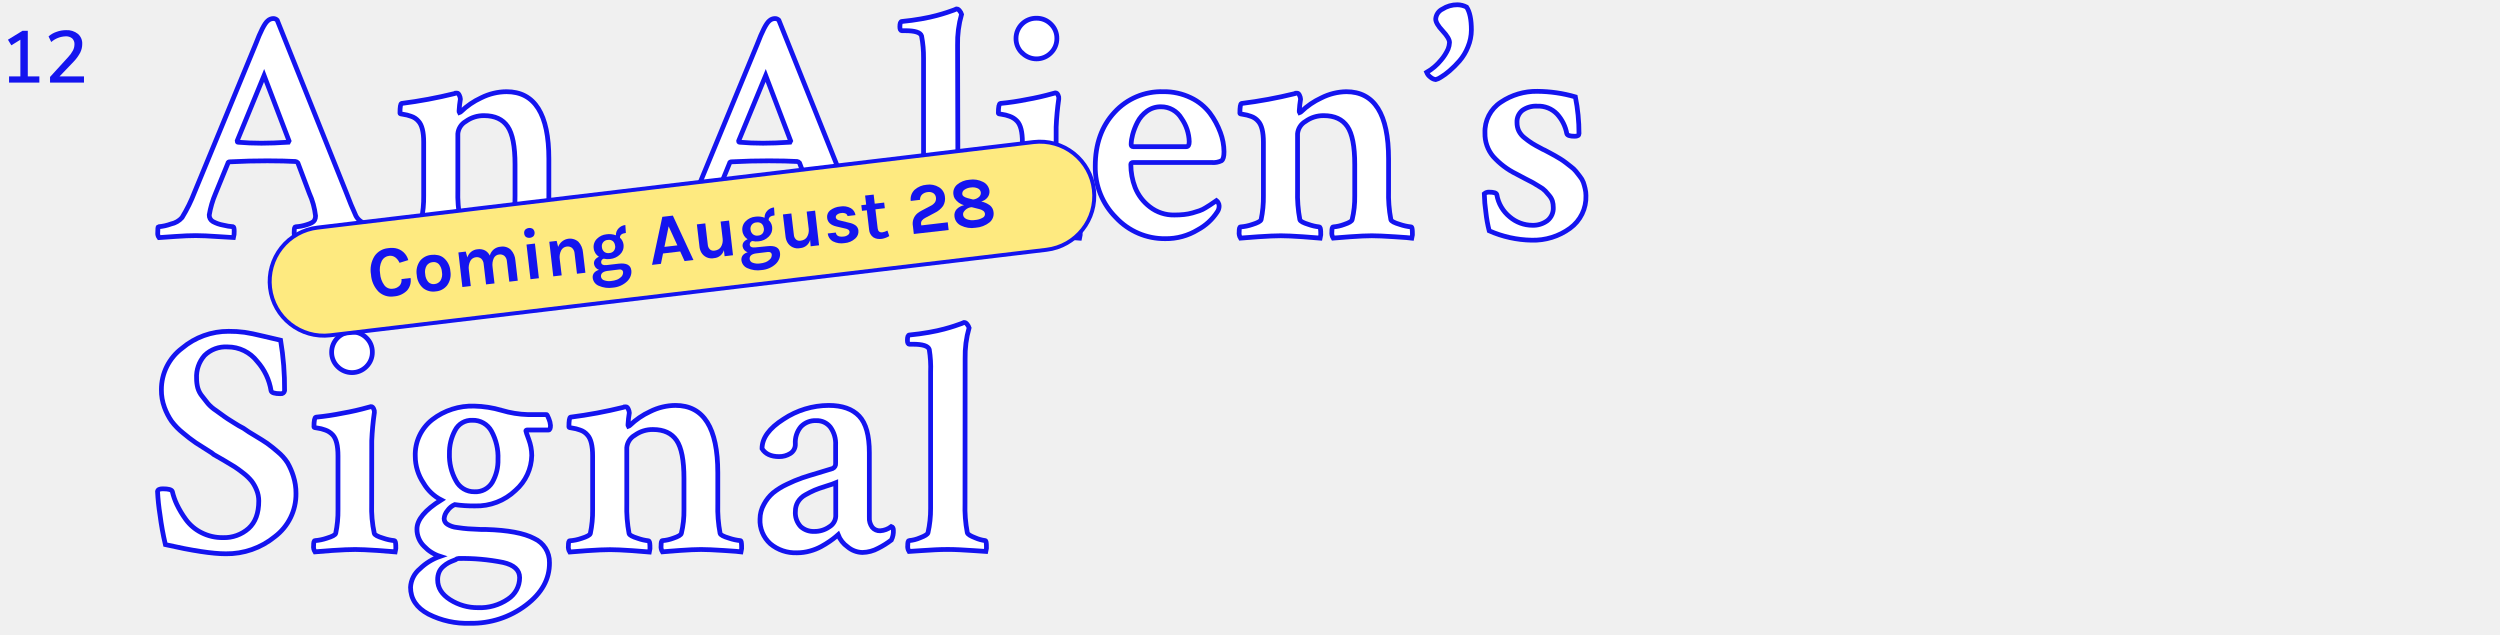
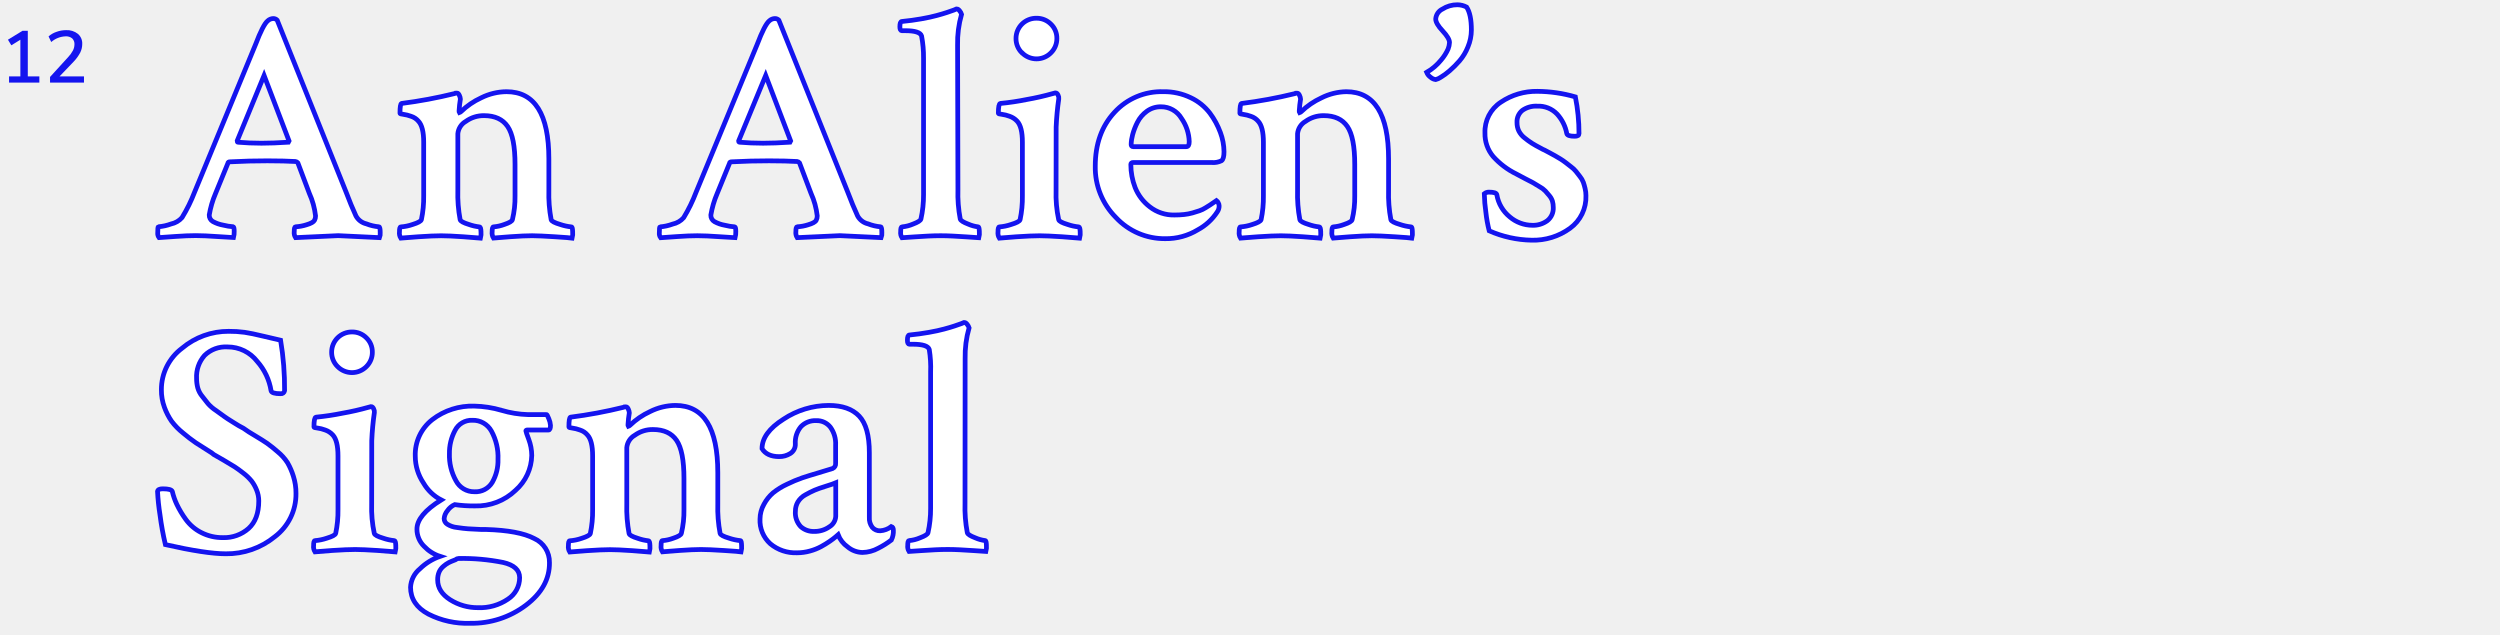
<svg xmlns="http://www.w3.org/2000/svg" id="Layer_1" data-name="Layer 1" viewBox="0 0 629.53 159.7">
  <defs>
-     <style>.cls-1{fill:#1414ef;}.cls-2{fill:#fff;stroke-width:1.2px;}.cls-2,.cls-3{stroke:#1414ef;stroke-miterlimit:10;}.cls-3{fill:#feea80;}</style>
+     <style>.cls-1{fill:#1414ef;}.cls-2{fill:#fff;stroke:#1414ef;stroke-miterlimit:10;stroke-width:1.2px;}</style>
  </defs>
  <path class="cls-1" d="M7,19.23H9.91v1.57H2.28V19.23H5.13V10L2.85,11.41,2,10,5.67,7.75H7Z" />
  <path class="cls-1" d="M21.15,19.23v1.57H12.6V19.38l4.5-4.93a7.78,7.78,0,0,0,1.26-1.72,3.42,3.42,0,0,0,.39-1.54,1.94,1.94,0,0,0-.57-1.52,2.38,2.38,0,0,0-1.65-.52,5.82,5.82,0,0,0-3.63,1.43l-.67-1.41a5.66,5.66,0,0,1,2-1.15,7,7,0,0,1,2.39-.43,4.41,4.41,0,0,1,3,.94,3.16,3.16,0,0,1,1.09,2.53,4.89,4.89,0,0,1-.49,2.15,10,10,0,0,1-1.64,2.28L15,19.23Z" />
  <path class="cls-2" d="M69.8,5.08,87.15,48.37q1.24,3.3,2.48,6a4,4,0,0,0,2.64,2,11,11,0,0,0,3.14.74c.22,0,.33.5.33,1.49a2.78,2.78,0,0,1-.17,1.24q-9.91-.5-10.41-.5t-10.74.5a2.33,2.33,0,0,1-.33-1.53c0-.8.11-1.2.33-1.2a10.65,10.65,0,0,0,2.73-.5q1.73-.5,2.06-1.16a2.36,2.36,0,0,0,.25-1.07,19,19,0,0,0-1.57-5.7L75,41a.91.91,0,0,0-.58-.33q-2.64-.16-7.1-.17t-9.42.25c-.33,0-.5.11-.5.33l-3.14,7.68a23.46,23.46,0,0,0-1.57,5.37,1.84,1.84,0,0,0,.91,1.65,8.27,8.27,0,0,0,2.6.91,14.26,14.26,0,0,0,2.52.41q.25.08.25,1.16a5.39,5.39,0,0,1-.17,1.57q-.41,0-3.88-.25t-5.62-.25q-2.15,0-5.08.21l-4.17.29a1.76,1.76,0,0,1-.33-1.24c0-1,.05-1.49.17-1.49a11.94,11.94,0,0,0,3.18-.7,5.1,5.1,0,0,0,2.77-1.61A39.26,39.26,0,0,0,49,48.37L64.35,11.2q1.9-5,3.06-5.95a2.11,2.11,0,0,1,1.4-.58A1.35,1.35,0,0,1,69.8,5.08ZM59.89,35.81q2.89.25,5.95.25,2.89,0,6.77-.25l.17-.33L66.5,19,59.72,35.48C59.72,35.71,59.78,35.81,59.89,35.81Z" />
  <path class="cls-2" d="M127.55,23.09q10.66,0,10.66,16.94v7.85a34.56,34.56,0,0,0,.58,7.44q.16.58,2.27,1.2a12.65,12.65,0,0,0,2.85.62c.17,0,.26.4.29,1.2a4.69,4.69,0,0,1-.12,1.61q-.5-.08-4.34-.33T134,59.36q-2,0-5.49.25t-4.25.33a2.42,2.42,0,0,1-.33-1.57q0-1.24.33-1.24a9.82,9.82,0,0,0,2.77-.62q1.86-.62,2-1.2a23.72,23.72,0,0,0,.66-6V41.43q0-6.86-1.86-9.58t-5.91-2.73a7.65,7.65,0,0,0-4.63,1.45,4,4,0,0,0-2,3.1V47.88a34.6,34.6,0,0,0,.58,7.44q.16.58,2.19,1.2a11.88,11.88,0,0,0,2.69.62c.22,0,.34.4.37,1.2a4.67,4.67,0,0,1-.12,1.61q-.66-.08-4.34-.33t-5.58-.25q-2,0-5.74.25t-4.42.33a2.42,2.42,0,0,1-.33-1.57q0-1.24.33-1.24a11.52,11.52,0,0,0,3-.62q2-.62,2.19-1.2a27,27,0,0,0,.58-6V35.81q0-3.88-1.32-5.29a4,4,0,0,0-1.86-1.24,9.41,9.41,0,0,0-2-.5c-.52-.05-.79-.14-.79-.25q0-2.4.41-2.48a117.19,117.19,0,0,0,13.3-2.48.54.54,0,0,1,.21-.12.79.79,0,0,1,.25,0h.21c.22,0,.41.19.58.58a2.52,2.52,0,0,1,.25.91,28.17,28.17,0,0,0-.33,3,.65.65,0,0,0,.08.41,1.23,1.23,0,0,0,.41-.25,18.32,18.32,0,0,1,5.08-3.47A14.46,14.46,0,0,1,127.55,23.09Z" />
  <path class="cls-2" d="M196.12,5.08l17.35,43.29q1.24,3.3,2.48,6a4,4,0,0,0,2.64,2,11,11,0,0,0,3.14.74q.33,0,.33,1.49a2.78,2.78,0,0,1-.17,1.24q-9.91-.5-10.41-.5t-10.74.5a2.33,2.33,0,0,1-.33-1.53c0-.8.11-1.2.33-1.2a10.64,10.64,0,0,0,2.73-.5q1.74-.5,2.07-1.16a2.37,2.37,0,0,0,.25-1.07,19,19,0,0,0-1.57-5.7L201.32,41a.91.91,0,0,0-.58-.33q-2.64-.16-7.1-.17t-9.42.25c-.33,0-.5.11-.5.33l-3.14,7.68A23.45,23.45,0,0,0,179,54.16a1.84,1.84,0,0,0,.91,1.65,8.28,8.28,0,0,0,2.6.91,14.25,14.25,0,0,0,2.52.41q.25.08.25,1.16a5.43,5.43,0,0,1-.17,1.57q-.41,0-3.88-.25t-5.62-.25q-2.15,0-5.08.21l-4.17.29a1.76,1.76,0,0,1-.33-1.24q0-1.49.17-1.49a11.93,11.93,0,0,0,3.18-.7,5.09,5.09,0,0,0,2.77-1.61,39.26,39.26,0,0,0,3.14-6.44L190.66,11.2q1.9-5,3.06-5.95a2.11,2.11,0,0,1,1.4-.58A1.35,1.35,0,0,1,196.12,5.08ZM186.2,35.81q2.89.25,5.95.25,2.89,0,6.77-.25l.17-.33L192.81,19,186,35.48C186,35.71,186.09,35.81,186.2,35.81Z" />
  <path class="cls-2" d="M241.22,47.71a33.86,33.86,0,0,0,.58,7.44q.16.58,2,1.28a9,9,0,0,0,2.52.7c.17,0,.26.39.29,1.16a4.51,4.51,0,0,1-.12,1.57l-3.1-.21-3.51-.21q-1.57-.08-3-.08-1.57,0-3.14.08l-3.47.21-3.14.21a2.33,2.33,0,0,1-.33-1.53c0-.8.11-1.2.33-1.2a8.83,8.83,0,0,0,2.77-.7q1.86-.7,2-1.28a27.41,27.41,0,0,0,.66-6.11V14.67a28.8,28.8,0,0,0-.5-5.62q-.41-1.32-4.13-1.32h-.83q-.5,0-.5-1,0-1.32.5-1.32,2.56-.25,4.87-.66t3.84-.83q1.53-.41,2.64-.78t1.78-.62l.58-.25h.17c.22,0,.45.17.7.5a2.54,2.54,0,0,1,.45.83,26.1,26.1,0,0,0-1,7.77Z" />
  <path class="cls-2" d="M265.93,47.88a30.36,30.36,0,0,0,.66,7.44q.16.58,2.23,1.2a12.15,12.15,0,0,0,2.81.62c.22,0,.34.4.37,1.2a4.7,4.7,0,0,1-.12,1.61q-.58-.08-4.42-.33t-5.66-.25q-2.07,0-5.82.25t-4.34.33a2.42,2.42,0,0,1-.33-1.57q0-1.24.33-1.24a12,12,0,0,0,3-.62q2.06-.62,2.23-1.2a27,27,0,0,0,.58-6V35.81q0-3.88-1.32-5.29a4.59,4.59,0,0,0-1.9-1.24,8.67,8.67,0,0,0-2-.5c-.55-.05-.83-.14-.83-.25q0-2.4.5-2.48a63.42,63.42,0,0,0,6.69-1,64.77,64.77,0,0,0,6.53-1.49,4.79,4.79,0,0,0,.66-.17q.41,0,.66.58a1.53,1.53,0,0,1,.17.91,70.85,70.85,0,0,0-.66,7.1ZM257.33,13.3a5,5,0,0,1-1.49-3.63A5.08,5.08,0,0,1,261,4.59a5,5,0,0,1,3.64,1.49,4.89,4.89,0,0,1,1.49,3.59,5,5,0,0,1-1.49,3.63,5.09,5.09,0,0,1-7.27,0Z" />
  <path class="cls-2" d="M292.94,23.09a15.31,15.31,0,0,1,6.94,1.53,13.07,13.07,0,0,1,4.79,3.88,19.21,19.21,0,0,1,2.64,4.87,14.24,14.24,0,0,1,.91,4.83q0,1.82-.62,2.27a4.69,4.69,0,0,1-2.52.45H285.34q-.58,0-.58.5a16.06,16.06,0,0,0,1.07,5.78,11.36,11.36,0,0,0,3.68,4.87,9.72,9.72,0,0,0,6.24,2.07,22.66,22.66,0,0,0,2.4-.12,12.37,12.37,0,0,0,2.15-.41q1-.29,1.73-.54a7.09,7.09,0,0,0,1.53-.74l1.12-.7q.33-.21,1.65-1.12a1.36,1.36,0,0,1,.41.5,1.6,1.6,0,0,1,.25.83,2.54,2.54,0,0,1-.5,1.57,13.45,13.45,0,0,1-4.87,4.46,15.33,15.33,0,0,1-8.18,2.23A16.73,16.73,0,0,1,281,54.77a17.82,17.82,0,0,1-5.2-12.93q0-8.34,4.83-13.55A16,16,0,0,1,292.94,23.09Zm-.58,3.8A5.84,5.84,0,0,0,288.81,28a7.79,7.79,0,0,0-2.4,2.81,15.76,15.76,0,0,0-1.2,3.1,10.08,10.08,0,0,0-.37,2.44c0,.39.17.58.5.58h13.38q.74,0,.74-1.24a10.71,10.71,0,0,0-1.94-5.87A5.92,5.92,0,0,0,292.36,26.89Z" />
  <path class="cls-2" d="M339,23.09q10.66,0,10.66,16.94v7.85a34.56,34.56,0,0,0,.58,7.44q.16.58,2.27,1.2a12.65,12.65,0,0,0,2.85.62c.17,0,.26.4.29,1.2a4.7,4.7,0,0,1-.12,1.61q-.5-.08-4.34-.33t-5.74-.25q-2,0-5.49.25t-4.25.33a2.42,2.42,0,0,1-.33-1.57q0-1.24.33-1.24a9.82,9.82,0,0,0,2.77-.62q1.86-.62,2-1.2a23.72,23.72,0,0,0,.66-6V41.43q0-6.86-1.86-9.58t-5.91-2.73a7.65,7.65,0,0,0-4.63,1.45,4,4,0,0,0-2,3.1V47.88a34.56,34.56,0,0,0,.58,7.44q.16.58,2.19,1.2a11.88,11.88,0,0,0,2.69.62c.22,0,.34.4.37,1.2a4.68,4.68,0,0,1-.12,1.61q-.66-.08-4.34-.33t-5.58-.25q-2,0-5.74.25t-4.42.33a2.42,2.42,0,0,1-.33-1.57q0-1.24.33-1.24a11.52,11.52,0,0,0,3-.62q2-.62,2.19-1.2a27,27,0,0,0,.58-6V35.81q0-3.88-1.32-5.29A4,4,0,0,0,315,29.29a9.41,9.41,0,0,0-2-.5c-.52-.05-.78-.14-.78-.25q0-2.4.41-2.48A117.17,117.17,0,0,0,326,23.59a.54.54,0,0,1,.21-.12.78.78,0,0,1,.25,0h.21c.22,0,.41.19.58.58a2.51,2.51,0,0,1,.25.91,28.12,28.12,0,0,0-.33,3,.65.65,0,0,0,.08.41,1.22,1.22,0,0,0,.41-.25,18.32,18.32,0,0,1,5.08-3.47A14.46,14.46,0,0,1,339,23.09Z" />
  <path class="cls-2" d="M370.51,7.56a11.08,11.08,0,0,1-.87,4.25,12.38,12.38,0,0,1-2.11,3.51A24.55,24.55,0,0,1,365,17.85a15.82,15.82,0,0,1-2.27,1.65,3.81,3.81,0,0,1-1.2.54,2.39,2.39,0,0,1-1.28-.58,2.82,2.82,0,0,1-1-1.24,13,13,0,0,0,3.63-3.1,11.29,11.29,0,0,0,1.78-2.81A5.15,5.15,0,0,0,365,10.7q0-1.07-1.74-2.93t-1.73-3a3,3,0,0,1,1.69-2.48A6.88,6.88,0,0,1,367,1.2a5.15,5.15,0,0,1,2.31.58Q370.51,3.6,370.51,7.56Z" />
  <path class="cls-2" d="M387.12,23a35.14,35.14,0,0,1,9.58,1.4,46.9,46.9,0,0,1,.91,9.25q0,.66-1.07.66-1.82,0-2-.66a10,10,0,0,0-2.44-4.92,6.46,6.46,0,0,0-5-2,5.93,5.93,0,0,0-3.76,1.07A3.67,3.67,0,0,0,382,30.86a4.8,4.8,0,0,0,.45,2.11,5.16,5.16,0,0,0,1.49,1.78,20.3,20.3,0,0,0,1.82,1.32q.78.5,2.35,1.32a5.35,5.35,0,0,0,.83.41l1.24.66,1.36.74,1.32.78a15.09,15.09,0,0,1,1.45,1l1.28,1a6.5,6.5,0,0,1,1.24,1.16q.37.5,1,1.28a5.32,5.32,0,0,1,.87,1.49,15.68,15.68,0,0,1,.45,1.57,7.67,7.67,0,0,1,.21,1.78,9.74,9.74,0,0,1-4,8.22,15.67,15.67,0,0,1-9.71,3A27.59,27.59,0,0,1,375,58.12a33,33,0,0,1-.83-4.58,40.35,40.35,0,0,1-.41-4.75,1.75,1.75,0,0,1,1.16-.41q1.9,0,2,.66a9.12,9.12,0,0,0,3.26,5.58,8.81,8.81,0,0,0,5.66,2.11,6,6,0,0,0,3.8-1.16,4,4,0,0,0,1.49-3.39,5.44,5.44,0,0,0-.21-1.53,4.06,4.06,0,0,0-.79-1.4l-1-1.16A6,6,0,0,0,387.66,47q-1.12-.66-1.65-1l-2.07-1.07q-1.53-.78-2.11-1.12A19.22,19.22,0,0,1,376,39.41a8.83,8.83,0,0,1-2.07-5.91,8.87,8.87,0,0,1,4-7.77A15.92,15.92,0,0,1,387.12,23Z" />
  <path class="cls-2" d="M40.64,98.13a13,13,0,0,1,5.21-10.45,18.05,18.05,0,0,1,11.73-4.25,28.87,28.87,0,0,1,4,.25q1.74.25,4.83,1t4.25,1a73.67,73.67,0,0,1,1,12.72.9.9,0,0,1-1,.74q-2.23,0-2.4-.74A14.52,14.52,0,0,0,64.76,91a9.38,9.38,0,0,0-7.44-3.64,7.62,7.62,0,0,0-5.82,2.15,8.09,8.09,0,0,0-2,5.78,9.32,9.32,0,0,0,.29,2.35,5.81,5.81,0,0,0,1.16,2.19q.87,1.08,1.4,1.78a9.8,9.8,0,0,0,2.07,1.78q1.53,1.08,2.06,1.49t2.48,1.61a25,25,0,0,0,2.35,1.36,30.41,30.41,0,0,0,2.77,1.78q2.27,1.36,3.18,2a33.75,33.75,0,0,1,2.64,2.11,11.9,11.9,0,0,1,2.52,2.81,17,17,0,0,1,1.45,3.35,13.92,13.92,0,0,1,.66,4.34,13.41,13.41,0,0,1-5.33,10.91,19.11,19.11,0,0,1-12.35,4.3q-5,0-15.2-2.31a72.36,72.36,0,0,1-1.36-7.48,56,56,0,0,1-.62-5.91q.08-.66,1.32-.66,2.15,0,2.4.66A16.07,16.07,0,0,0,44.52,127a24,24,0,0,0,2.27,3.8,10.89,10.89,0,0,0,3.88,3.3,11.62,11.62,0,0,0,5.49,1.28,9.25,9.25,0,0,0,6.44-2.31q2.56-2.31,2.56-6.94a7.19,7.19,0,0,0-.54-2.73,9.53,9.53,0,0,0-1.24-2.23,12.09,12.09,0,0,0-2.07-2q-1.36-1.07-2.27-1.65t-2.68-1.61l-2.52-1.45a5.67,5.67,0,0,0-.91-.66q-2.4-1.49-3.63-2.31a39.76,39.76,0,0,1-3.18-2.44,16.33,16.33,0,0,1-2.93-3,15.6,15.6,0,0,1-1.78-3.47A12.42,12.42,0,0,1,40.64,98.13Z" />
  <path class="cls-2" d="M93.59,126.88a30.36,30.36,0,0,0,.66,7.44q.16.58,2.23,1.2a12.15,12.15,0,0,0,2.81.62c.22,0,.34.4.37,1.2a4.67,4.67,0,0,1-.12,1.61q-.58-.08-4.42-.33t-5.66-.25q-2.07,0-5.82.25t-4.34.33a2.42,2.42,0,0,1-.33-1.57q0-1.24.33-1.24a12,12,0,0,0,3-.62q2.06-.62,2.23-1.2a27,27,0,0,0,.58-6V114.81q0-3.88-1.32-5.29a4.58,4.58,0,0,0-1.9-1.24,8.68,8.68,0,0,0-2-.5c-.55-.05-.83-.14-.83-.25q0-2.4.5-2.48a63.43,63.43,0,0,0,6.69-1,64.74,64.74,0,0,0,6.53-1.49,4.75,4.75,0,0,0,.66-.17q.41,0,.66.58a1.53,1.53,0,0,1,.17.91,70.85,70.85,0,0,0-.66,7.1ZM85,92.3a5,5,0,0,1-1.49-3.63,5.08,5.08,0,0,1,5.12-5.08,5,5,0,0,1,3.64,1.49,4.89,4.89,0,0,1,1.49,3.59,5,5,0,0,1-1.49,3.63,5.09,5.09,0,0,1-7.27,0Z" />
  <path class="cls-2" d="M119.45,102.26a26.18,26.18,0,0,1,6.86,1.07,25.46,25.46,0,0,0,6.61,1.07h4.71c.11,0,.3.36.58,1.07a5.07,5.07,0,0,1,.41,1.65q0,1.16-.5,1.16h-5.37c-.22,0-.33.08-.33.25s.25.77.74,2.15a11.7,11.7,0,0,1,.74,4,12,12,0,0,1-4.09,8.8,14.16,14.16,0,0,1-10.2,3.92,34.19,34.19,0,0,1-5.12-.33,4.43,4.43,0,0,0-1.82,1.53,3.52,3.52,0,0,0-.83,2,1.7,1.7,0,0,0,.79,1.4,5.54,5.54,0,0,0,2.44.83q1.65.25,2.81.33t3.3.17h1.24q8.26.25,12.1,2.27a6.5,6.5,0,0,1,3.84,6.07q.08,6.2-5.95,10.74a22.57,22.57,0,0,1-14,4.54,21.47,21.47,0,0,1-10.53-2.31q-4.5-2.4-4.5-6.77a6.43,6.43,0,0,1,2.35-4.63,13.67,13.67,0,0,1,5.08-3.14,9.43,9.43,0,0,1-4-2.52,6,6,0,0,1-1.82-4.34q0-3.55,6.11-7.35a10.94,10.94,0,0,1-4.46-4.25,12.15,12.15,0,0,1-2.07-6.73,11.15,11.15,0,0,1,4.3-9.25A16.42,16.42,0,0,1,119.45,102.26Zm11.4,43.21q0-2.89-4.17-3.84a52.47,52.47,0,0,0-11.19-1,1.34,1.34,0,0,0-.41.08,3.71,3.71,0,0,0-.41.25q-1.07.41-1.65.7a7.11,7.11,0,0,0-1.32.91,4,4,0,0,0-1.12,1.45,4.8,4.8,0,0,0-.37,2q0,3,3.14,5a12.87,12.87,0,0,0,7,2,12.48,12.48,0,0,0,7.56-2.15A6.44,6.44,0,0,0,130.85,145.46Zm-17.68-31.23a13.08,13.08,0,0,0,1.65,6.82,5.13,5.13,0,0,0,4.63,2.77,4.91,4.91,0,0,0,4.5-2.35,11,11,0,0,0,1.45-5.82,13.57,13.57,0,0,0-1.65-7.1,5.28,5.28,0,0,0-4.79-2.73,4.66,4.66,0,0,0-4.38,2.56A12,12,0,0,0,113.17,114.24Z" />
  <path class="cls-2" d="M170.09,102.09q10.66,0,10.66,16.94v7.85a34.56,34.56,0,0,0,.58,7.44q.16.58,2.27,1.2a12.65,12.65,0,0,0,2.85.62c.17,0,.26.4.29,1.2a4.69,4.69,0,0,1-.12,1.61q-.5-.08-4.34-.33t-5.74-.25q-2,0-5.49.25t-4.25.33a2.42,2.42,0,0,1-.33-1.57q0-1.24.33-1.24a9.82,9.82,0,0,0,2.77-.62q1.86-.62,2-1.2a23.72,23.72,0,0,0,.66-6v-7.85q0-6.86-1.86-9.58t-5.91-2.73a7.65,7.65,0,0,0-4.63,1.45,4,4,0,0,0-2,3.1v14.21a34.6,34.6,0,0,0,.58,7.44q.16.58,2.19,1.2a11.88,11.88,0,0,0,2.69.62c.22,0,.34.4.37,1.2a4.67,4.67,0,0,1-.12,1.61q-.66-.08-4.34-.33t-5.58-.25q-2,0-5.74.25t-4.42.33a2.42,2.42,0,0,1-.33-1.57q0-1.24.33-1.24a11.52,11.52,0,0,0,3-.62q2-.62,2.19-1.2a27,27,0,0,0,.58-6V114.81q0-3.88-1.32-5.29a4,4,0,0,0-1.86-1.24,9.41,9.41,0,0,0-2-.5c-.52-.05-.79-.14-.79-.25q0-2.4.41-2.48a117.19,117.19,0,0,0,13.3-2.48.54.54,0,0,1,.21-.12.79.79,0,0,1,.25,0h.21c.22,0,.41.19.58.58a2.52,2.52,0,0,1,.25.91,28.17,28.17,0,0,0-.33,3,.65.65,0,0,0,.08.41,1.23,1.23,0,0,0,.41-.25,18.32,18.32,0,0,1,5.08-3.47A14.46,14.46,0,0,1,170.09,102.09Z" />
  <path class="cls-2" d="M208.67,102.09q5.12,0,7.68,2.69t2.56,9.21v16.28a3.77,3.77,0,0,0,.74,2.52,2.48,2.48,0,0,0,2,.87,5.15,5.15,0,0,0,2.81-1.07c.33.11.5.41.5.91a4.91,4.91,0,0,1-.5,2.48,20.45,20.45,0,0,1-3.3,2.07,8.61,8.61,0,0,1-4,1.07,6,6,0,0,1-3.72-1.41,6.77,6.77,0,0,1-2.4-3.06l-.62.54q-.54.46-1.49,1.12a24.47,24.47,0,0,1-2.15,1.32,13.18,13.18,0,0,1-2.81,1.12,12,12,0,0,1-3.26.45,9.86,9.86,0,0,1-6.73-2.27,7.85,7.85,0,0,1-2.6-6.24,7.61,7.61,0,0,1,1-3.72,9.89,9.89,0,0,1,2.27-2.85,16.91,16.91,0,0,1,3.55-2.19,33.8,33.8,0,0,1,3.84-1.61q1.61-.54,4.13-1.28t3.51-1.07a1.3,1.3,0,0,0,.74-1.32v-4.54a7.09,7.09,0,0,0-1.32-4.54,4.31,4.31,0,0,0-3.55-1.65,5,5,0,0,0-3.88,1.53,6.18,6.18,0,0,0-1.4,4.34A2.68,2.68,0,0,1,199,114.2a5.14,5.14,0,0,1-2.81.78q-3.06,0-4.3-2,0-4,5.41-7.43A20.72,20.72,0,0,1,208.67,102.09ZM205,133.82a6.4,6.4,0,0,0,3.84-1.16,3.27,3.27,0,0,0,1.61-2.64v-8.43q-.58.25-2.44.83t-2.85,1a22.56,22.56,0,0,0-2.31,1.16,5,5,0,0,0-1.94,1.82,4.55,4.55,0,0,0-.62,2.31,5.09,5.09,0,0,0,1.32,3.88A4.75,4.75,0,0,0,205,133.82Z" />
  <path class="cls-2" d="M243,126.71a33.9,33.9,0,0,0,.58,7.44q.16.58,2,1.28a9,9,0,0,0,2.52.7q.25,0,.29,1.16a4.5,4.5,0,0,1-.12,1.57l-3.1-.21-3.51-.21q-1.57-.08-3-.08-1.57,0-3.14.08l-3.47.21-3.14.21a2.33,2.33,0,0,1-.33-1.53c0-.8.11-1.2.33-1.2a8.83,8.83,0,0,0,2.77-.7q1.86-.7,2-1.28a27.38,27.38,0,0,0,.66-6.11V93.67A28.76,28.76,0,0,0,234,88q-.41-1.32-4.13-1.32H229q-.5,0-.5-1,0-1.32.5-1.32,2.56-.25,4.87-.66t3.84-.83q1.53-.41,2.64-.78t1.78-.62l.58-.25h.17c.22,0,.45.17.7.5a2.54,2.54,0,0,1,.45.83,26.11,26.11,0,0,0-1,7.77Z" />
-   <path class="cls-3" d="M263.5,62.9,83.19,84.43A13.66,13.66,0,0,1,68,72.48h0A13.66,13.66,0,0,1,80,57.31L260.29,35.77a13.66,13.66,0,0,1,15.17,12h0A13.66,13.66,0,0,1,263.5,62.9Z" />
-   <path class="cls-1" d="M97.69,62.5a6,6,0,0,1,1.9,0,4.11,4.11,0,0,1,3.22,3l-2.21.68a3.39,3.39,0,0,0-1.06-1.37A2.12,2.12,0,0,0,98,64.42a2.35,2.35,0,0,0-1.85,1.25,5.19,5.19,0,0,0-.44,3.17,5.63,5.63,0,0,0,1.08,3,2.24,2.24,0,0,0,2.08.87,2.62,2.62,0,0,0,1.79-.82,2.07,2.07,0,0,0,.44-1.62l2.28-.27a3.79,3.79,0,0,1-.89,3.17,5.12,5.12,0,0,1-3.29,1.47,4.59,4.59,0,0,1-3.87-1.18,6.81,6.81,0,0,1-1.91-4.32,6.61,6.61,0,0,1,.89-4.65A4.59,4.59,0,0,1,97.69,62.5Z" />
-   <path class="cls-1" d="M108.65,64.18a4.87,4.87,0,0,1,1.68.08,3.48,3.48,0,0,1,1.43.7,4.77,4.77,0,0,1,1.65,3.33,4.72,4.72,0,0,1-.83,3.59,4,4,0,0,1-2.84,1.5,4.1,4.1,0,0,1-3.15-.79,4.68,4.68,0,0,1-1.64-3.3,4.73,4.73,0,0,1,.83-3.62A4.1,4.1,0,0,1,108.65,64.18Zm2.64,4.34a3.36,3.36,0,0,0-.78-2,1.8,1.8,0,0,0-1.58-.51,2,2,0,0,0-1.49.87,3.07,3.07,0,0,0-.37,2.14,3.32,3.32,0,0,0,.79,2,1.82,1.82,0,0,0,1.58.51,2,2,0,0,0,1.48-.87A3.07,3.07,0,0,0,111.29,68.52Z" />
-   <path class="cls-1" d="M123.34,64.35a3,3,0,0,1,2.74-2.23,3,3,0,0,1,2.55.77,4.32,4.32,0,0,1,1.15,2.7l.6,5.09-2.13.25-.6-5.09a2.07,2.07,0,0,0-.64-1.41,1.73,1.73,0,0,0-1.37-.34,1.65,1.65,0,0,0-1.29.9,4,4,0,0,0-.31,2.29l.48,4.09-2.12.25-.6-5.09a2.07,2.07,0,0,0-.64-1.41,1.73,1.73,0,0,0-1.37-.34,1.81,1.81,0,0,0-1.35.92,3.75,3.75,0,0,0-.37,2.33l.48,4-2.12.25-1-8.71,1.85-.22.41,1.48a2.9,2.9,0,0,1,2.56-2.06,3.15,3.15,0,0,1,1.88.29A3,3,0,0,1,123.34,64.35Z" />
-   <path class="cls-1" d="M132,58.81a1.21,1.21,0,0,1,.23-.95,1.58,1.58,0,0,1,1.93-.23,1.36,1.36,0,0,1,.21,1.81,1.58,1.58,0,0,1-1.93.23A1.21,1.21,0,0,1,132,58.81Zm.58,2.77,2.12-.25,1,8.73-2.12.25Z" />
-   <path class="cls-1" d="M140.55,62.18a3.19,3.19,0,0,1,5.11-1.29,4.49,4.49,0,0,1,1.15,2.7l.6,5.09-2.12.25-.6-5.09a2.07,2.07,0,0,0-.64-1.41,1.73,1.73,0,0,0-1.37-.34,1.81,1.81,0,0,0-1.35.92,3.75,3.75,0,0,0-.37,2.33l.48,4-2.12.25-1-8.71,1.85-.22Z" />
-   <path class="cls-1" d="M150.82,64.66a2.84,2.84,0,0,1-1.32-2.12,2.81,2.81,0,0,1,.84-2.43A3.91,3.91,0,0,1,152.71,59a4.75,4.75,0,0,1,2.38.25,2.38,2.38,0,0,1,.68-1.75,2.7,2.7,0,0,1,1.7-.84l.13,2q-1.54.18-1.48,1.21A2.69,2.69,0,0,1,157,61.5a3.11,3.11,0,0,1-.14,1.48,2.91,2.91,0,0,1-.71,1.07,4.09,4.09,0,0,1-2.52,1.17,4.54,4.54,0,0,1-1.63-.08.87.87,0,0,0-.62.95q.1.81,1.46.65l2.92-.34q3-.35,3.22,1.73a3,3,0,0,1-.19,1.41,3.69,3.69,0,0,1-.87,1.31,5.86,5.86,0,0,1-3.56,1.58,6.33,6.33,0,0,1-3.6-.47,2.46,2.46,0,0,1-1.5-1.91,1.71,1.71,0,0,1,.34-1.34,2.35,2.35,0,0,1,1.23-.75,1.88,1.88,0,0,1-1.25-1.47,1.48,1.48,0,0,1,.27-1.1A2.21,2.21,0,0,1,150.82,64.66Zm2.06,3.57q-1.68.27-1.54,1.47a1.11,1.11,0,0,0,.82.89,3.62,3.62,0,0,0,1.72.17,5.64,5.64,0,0,0,1.5-.34,3.11,3.11,0,0,0,.87-.54,1.55,1.55,0,0,0,.65-1.39.69.69,0,0,0-.29-.5.94.94,0,0,0-.68-.13Zm2-6.36a1.73,1.73,0,0,0-.54-1.14,1.56,1.56,0,0,0-1.28-.31,1.55,1.55,0,0,0-1.49,1.84,1.7,1.7,0,0,0,.57,1.14,1.63,1.63,0,0,0,1.31.32,1.55,1.55,0,0,0,1.17-.61A1.77,1.77,0,0,0,154.91,61.88Z" />
-   <path class="cls-1" d="M166.78,54.6l2.65-.31,5.19,11.19-2.24.26-1.1-2.42-4.32.51-.53,2.61-2.24.26Zm.53,7.57,3.26-.38L168.37,57Z" />
-   <path class="cls-1" d="M182.29,63A2.78,2.78,0,0,1,179.84,65a3,3,0,0,1-3.26-1.45,3.89,3.89,0,0,1-.45-1.49l-.65-5.56,2.12-.25.63,5.34a1.78,1.78,0,0,0,.56,1.23,1.37,1.37,0,0,0,1.06.3,2.67,2.67,0,0,0,1-.29,2,2,0,0,0,.66-.6,3.22,3.22,0,0,0,.46-2.14l-.51-4.3,2.12-.25,1,8.73-2.12.25Z" />
-   <path class="cls-1" d="M188.26,60.25a2.84,2.84,0,0,1-1.32-2.12,2.81,2.81,0,0,1,.84-2.43,3.91,3.91,0,0,1,2.37-1.13,4.75,4.75,0,0,1,2.38.25,2.38,2.38,0,0,1,.68-1.75,2.7,2.7,0,0,1,1.7-.84l.13,2q-1.54.18-1.48,1.21a2.69,2.69,0,0,1,.86,1.61,3.11,3.11,0,0,1-.14,1.48,2.91,2.91,0,0,1-.71,1.07,4.09,4.09,0,0,1-2.52,1.17,4.54,4.54,0,0,1-1.63-.08.87.87,0,0,0-.62.95q.1.81,1.46.65L193.2,62q3-.35,3.22,1.73a3,3,0,0,1-.19,1.41,3.69,3.69,0,0,1-.87,1.31A5.86,5.86,0,0,1,191.81,68a6.33,6.33,0,0,1-3.6-.47,2.46,2.46,0,0,1-1.5-1.91,1.71,1.71,0,0,1,.34-1.34,2.35,2.35,0,0,1,1.23-.75A1.88,1.88,0,0,1,187,62.07a1.48,1.48,0,0,1,.27-1.1A2.21,2.21,0,0,1,188.26,60.25Zm2.06,3.57q-1.68.27-1.54,1.47a1.11,1.11,0,0,0,.82.89,3.62,3.62,0,0,0,1.72.17,5.64,5.64,0,0,0,1.5-.34,3.11,3.11,0,0,0,.87-.54,1.55,1.55,0,0,0,.65-1.39.69.69,0,0,0-.29-.5.94.94,0,0,0-.68-.13Zm2-6.36a1.73,1.73,0,0,0-.54-1.14,1.56,1.56,0,0,0-1.28-.31A1.55,1.55,0,0,0,189,57.86,1.7,1.7,0,0,0,189.6,59a1.63,1.63,0,0,0,1.31.32,1.55,1.55,0,0,0,1.17-.61A1.77,1.77,0,0,0,192.35,57.47Z" />
-   <path class="cls-1" d="M204,60.42a2.78,2.78,0,0,1-2.45,2.05A3,3,0,0,1,198.25,61a3.89,3.89,0,0,1-.45-1.49L197.15,54l2.12-.25.63,5.34a1.78,1.78,0,0,0,.56,1.23,1.37,1.37,0,0,0,1.06.3,2.67,2.67,0,0,0,1-.29,2,2,0,0,0,.66-.6,3.22,3.22,0,0,0,.46-2.14l-.51-4.3,2.12-.25,1,8.73-2.12.25Z" />
-   <path class="cls-1" d="M210.47,58.56q.18,1.23,2,1a2,2,0,0,0,1.09-.43.84.84,0,0,0,.36-.74.74.74,0,0,0-.34-.58,2.67,2.67,0,0,0-.89-.3l-2-.46q-2.2-.49-2.4-2.15A2.08,2.08,0,0,1,209,53a4.74,4.74,0,0,1,2.59-1,4,4,0,0,1,2.67.43,2.41,2.41,0,0,1,1.16,1.74l-2,.23a.88.88,0,0,0-.49-.63,2,2,0,0,0-1.11-.12,1.84,1.84,0,0,0-1.05.41.79.79,0,0,0-.31.68q.07.63,1.17.81l2.15.53a4.12,4.12,0,0,1,1.67.68,1.84,1.84,0,0,1,.71,1.31,2.33,2.33,0,0,1-.8,2,4.45,4.45,0,0,1-2.7,1.15,4.71,4.71,0,0,1-2.89-.43,2.55,2.55,0,0,1-1.33-2Z" />
-   <path class="cls-1" d="M223.93,59.45a5.54,5.54,0,0,1-1.81.69,4,4,0,0,1-1.21,0,2.71,2.71,0,0,1-1-.38,2.59,2.59,0,0,1-1.06-1.93l-.57-4.88-1.22.14-.17-1.42,1.22-.14-.27-2.29L220,49l.27,2.29,2.37-.28.17,1.42-2.37.28.57,4.8q.13,1.08,1.15,1a4.33,4.33,0,0,0,1.31-.45Z" />
-   <path class="cls-1" d="M232,56.76l6.65-.78.23,1.94-8.77,1-.23-2A3.37,3.37,0,0,1,231,53.73a6.28,6.28,0,0,1,1.1-.71l2.28-1.2a2.71,2.71,0,0,0,1.07-.9,1.77,1.77,0,0,0,.23-1.18,1.51,1.51,0,0,0-.62-1.08,2,2,0,0,0-1.43-.29,2.44,2.44,0,0,0-1.43.6,1.73,1.73,0,0,0-.52,1.35l-2.35.28a3.29,3.29,0,0,1,1-2.83,5.13,5.13,0,0,1,3-1.25,4.6,4.6,0,0,1,3.11.62,3.11,3.11,0,0,1,1.49,2.31,3.53,3.53,0,0,1-.45,2.41,5.46,5.46,0,0,1-2.08,1.73l-2.31,1.22a2.77,2.77,0,0,0-.94.72,1.2,1.2,0,0,0-.21.89Z" />
-   <path class="cls-1" d="M244.1,45.26a5.63,5.63,0,0,1,3.45.55A2.86,2.86,0,0,1,249.15,48a2.34,2.34,0,0,1-.42,1.64,2.87,2.87,0,0,1-1.63,1.09,5.93,5.93,0,0,1,2.2,1,2.52,2.52,0,0,1,.89,1.71,2.83,2.83,0,0,1-1,2.55,6.33,6.33,0,0,1-3.53,1.36,6.07,6.07,0,0,1-3.68-.55,2.85,2.85,0,0,1-1.63-2.26,2.26,2.26,0,0,1,.55-1.86,3.52,3.52,0,0,1,1.85-1,4.24,4.24,0,0,1-2.35-1.71,2.52,2.52,0,0,1-.32-1,2.74,2.74,0,0,1,.9-2.46A5.41,5.41,0,0,1,244.1,45.26Zm.59,6.91a2.62,2.62,0,0,0-2.08,1.3,1.2,1.2,0,0,0-.09.65,1.13,1.13,0,0,0,.29.64,1.81,1.81,0,0,0,.65.45,4,4,0,0,0,2.07.19,4.43,4.43,0,0,0,1.93-.58,1,1,0,0,0,.57-.94,1.09,1.09,0,0,0-.43-.79,2.92,2.92,0,0,0-1-.44Zm-1.07-2.29,1.41.36a2.67,2.67,0,0,0,1.46-.61,1.32,1.32,0,0,0,.49-1.2,1.29,1.29,0,0,0-.78-1,3.06,3.06,0,0,0-1.73-.22,3.37,3.37,0,0,0-1.62.57,1.17,1.17,0,0,0-.54,1.13Q242.38,49.53,243.62,49.88Z" />
</svg>
